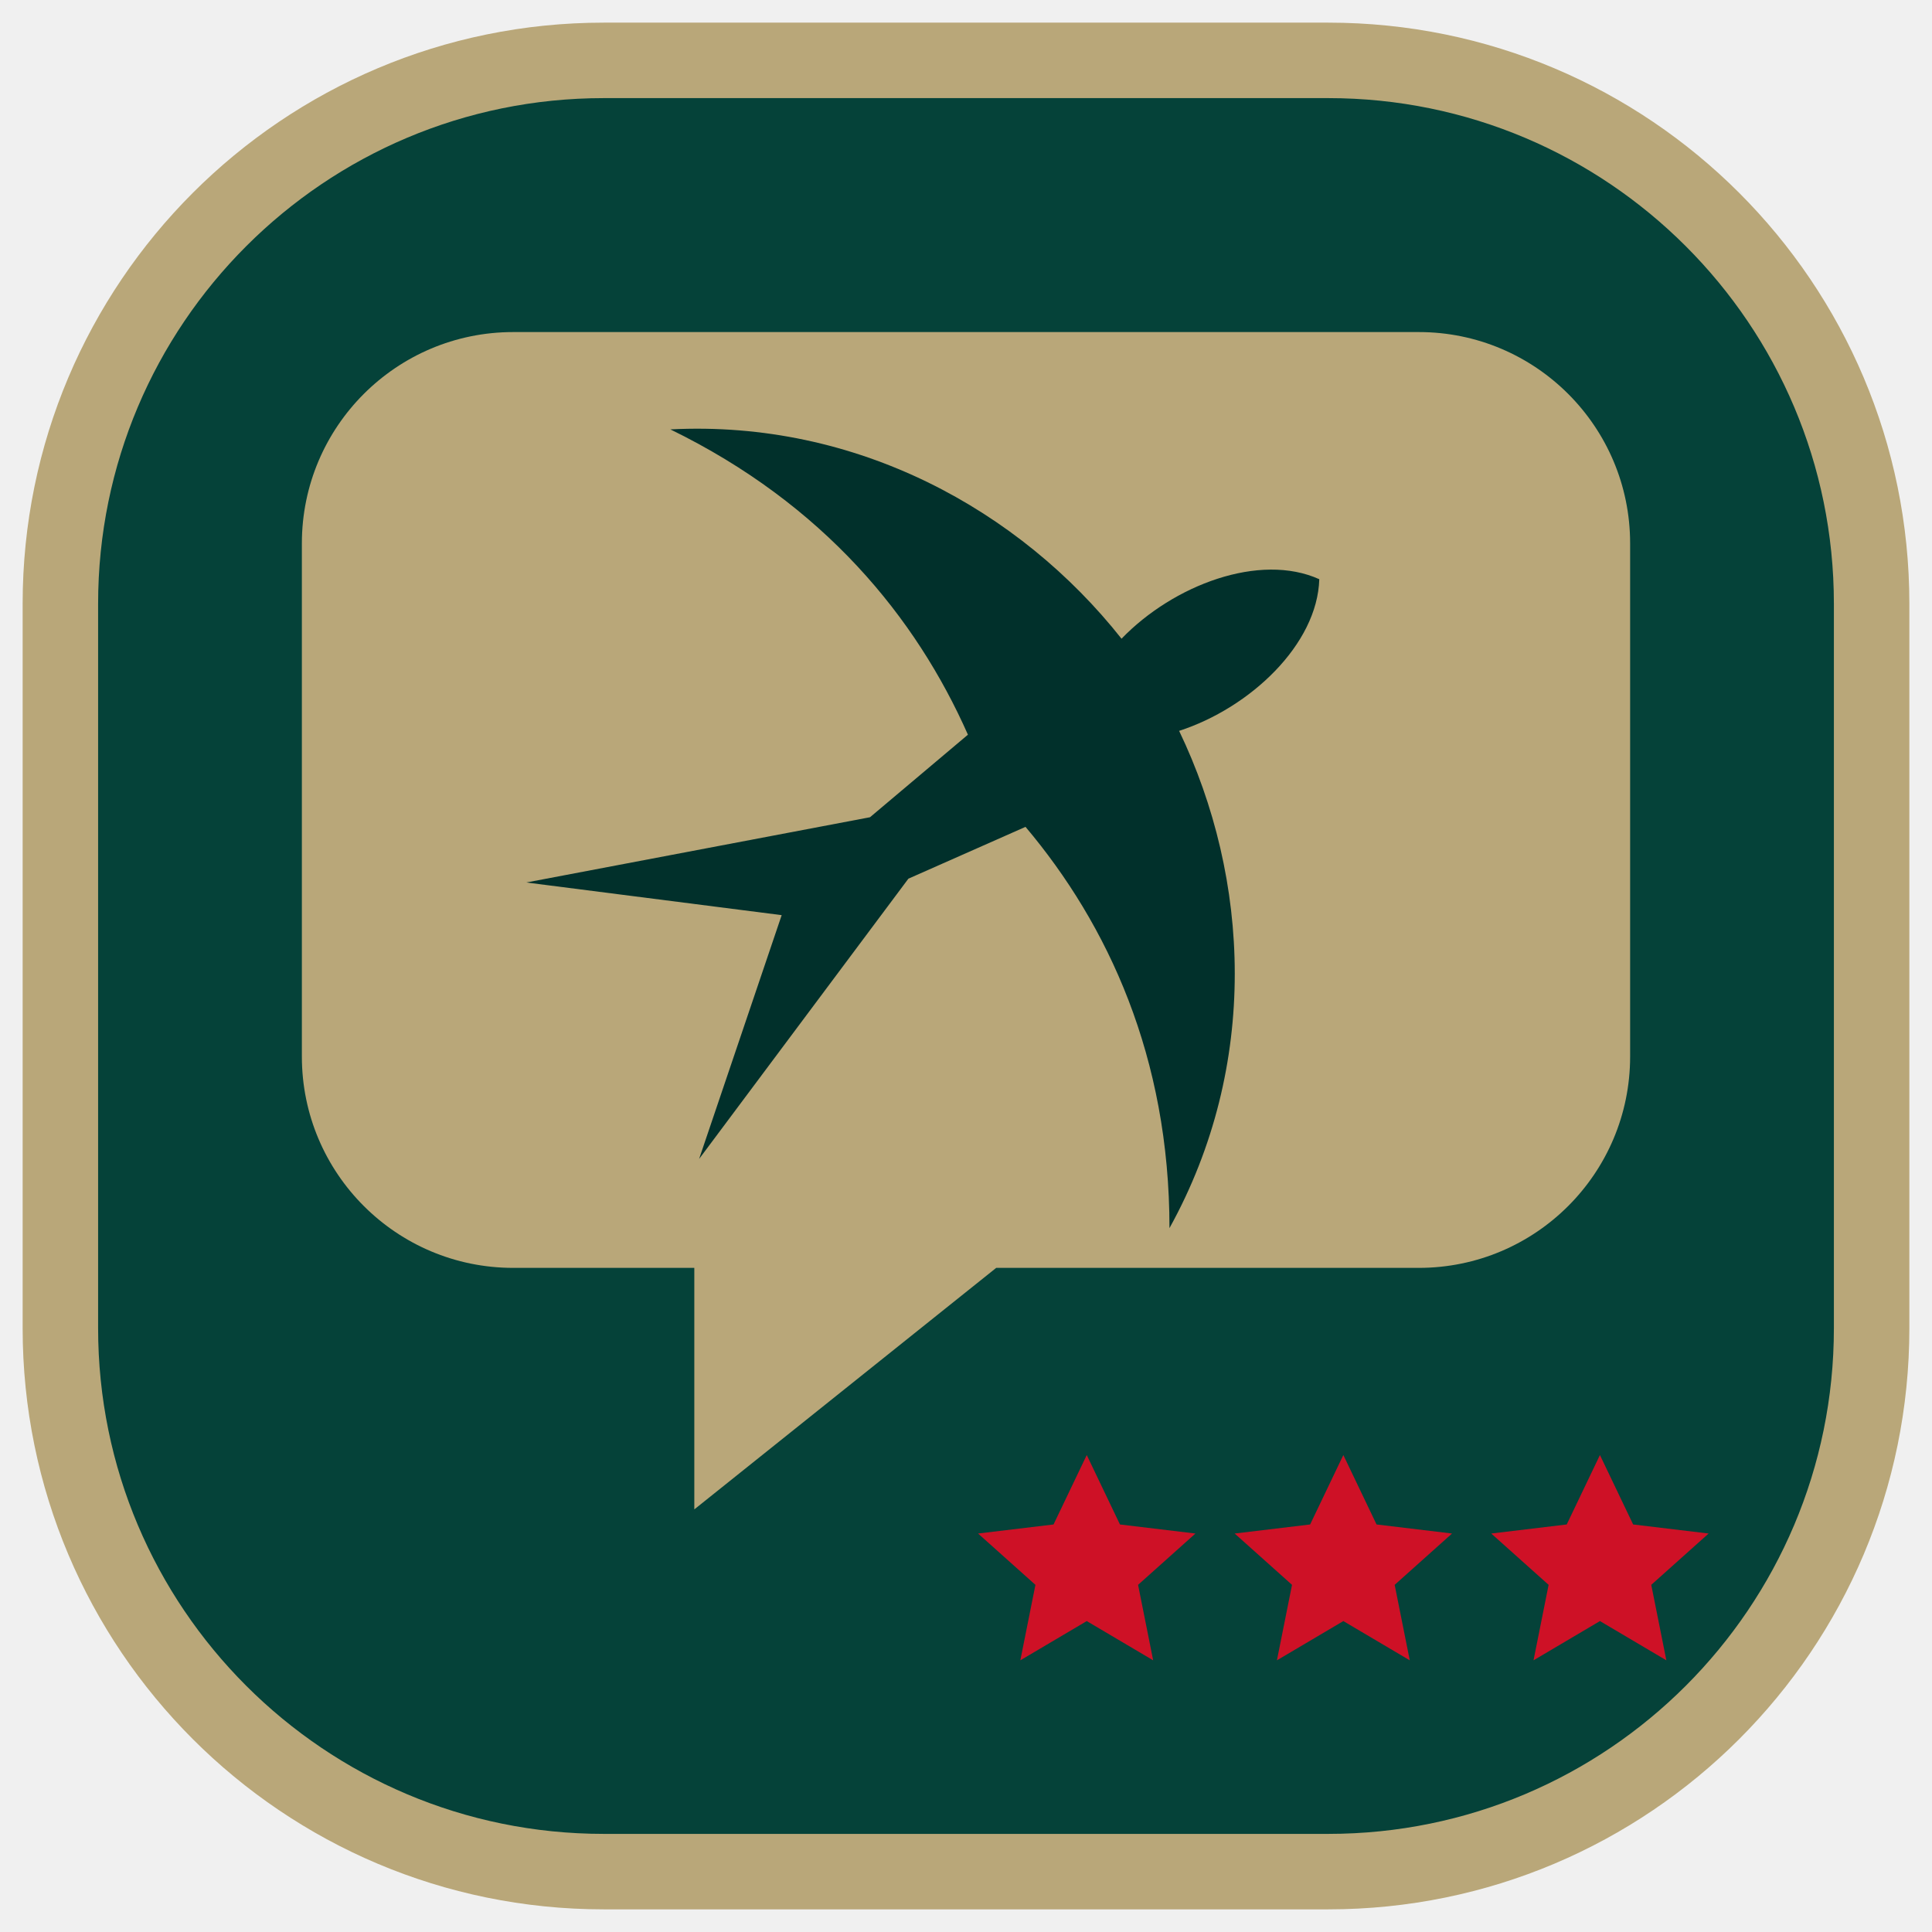
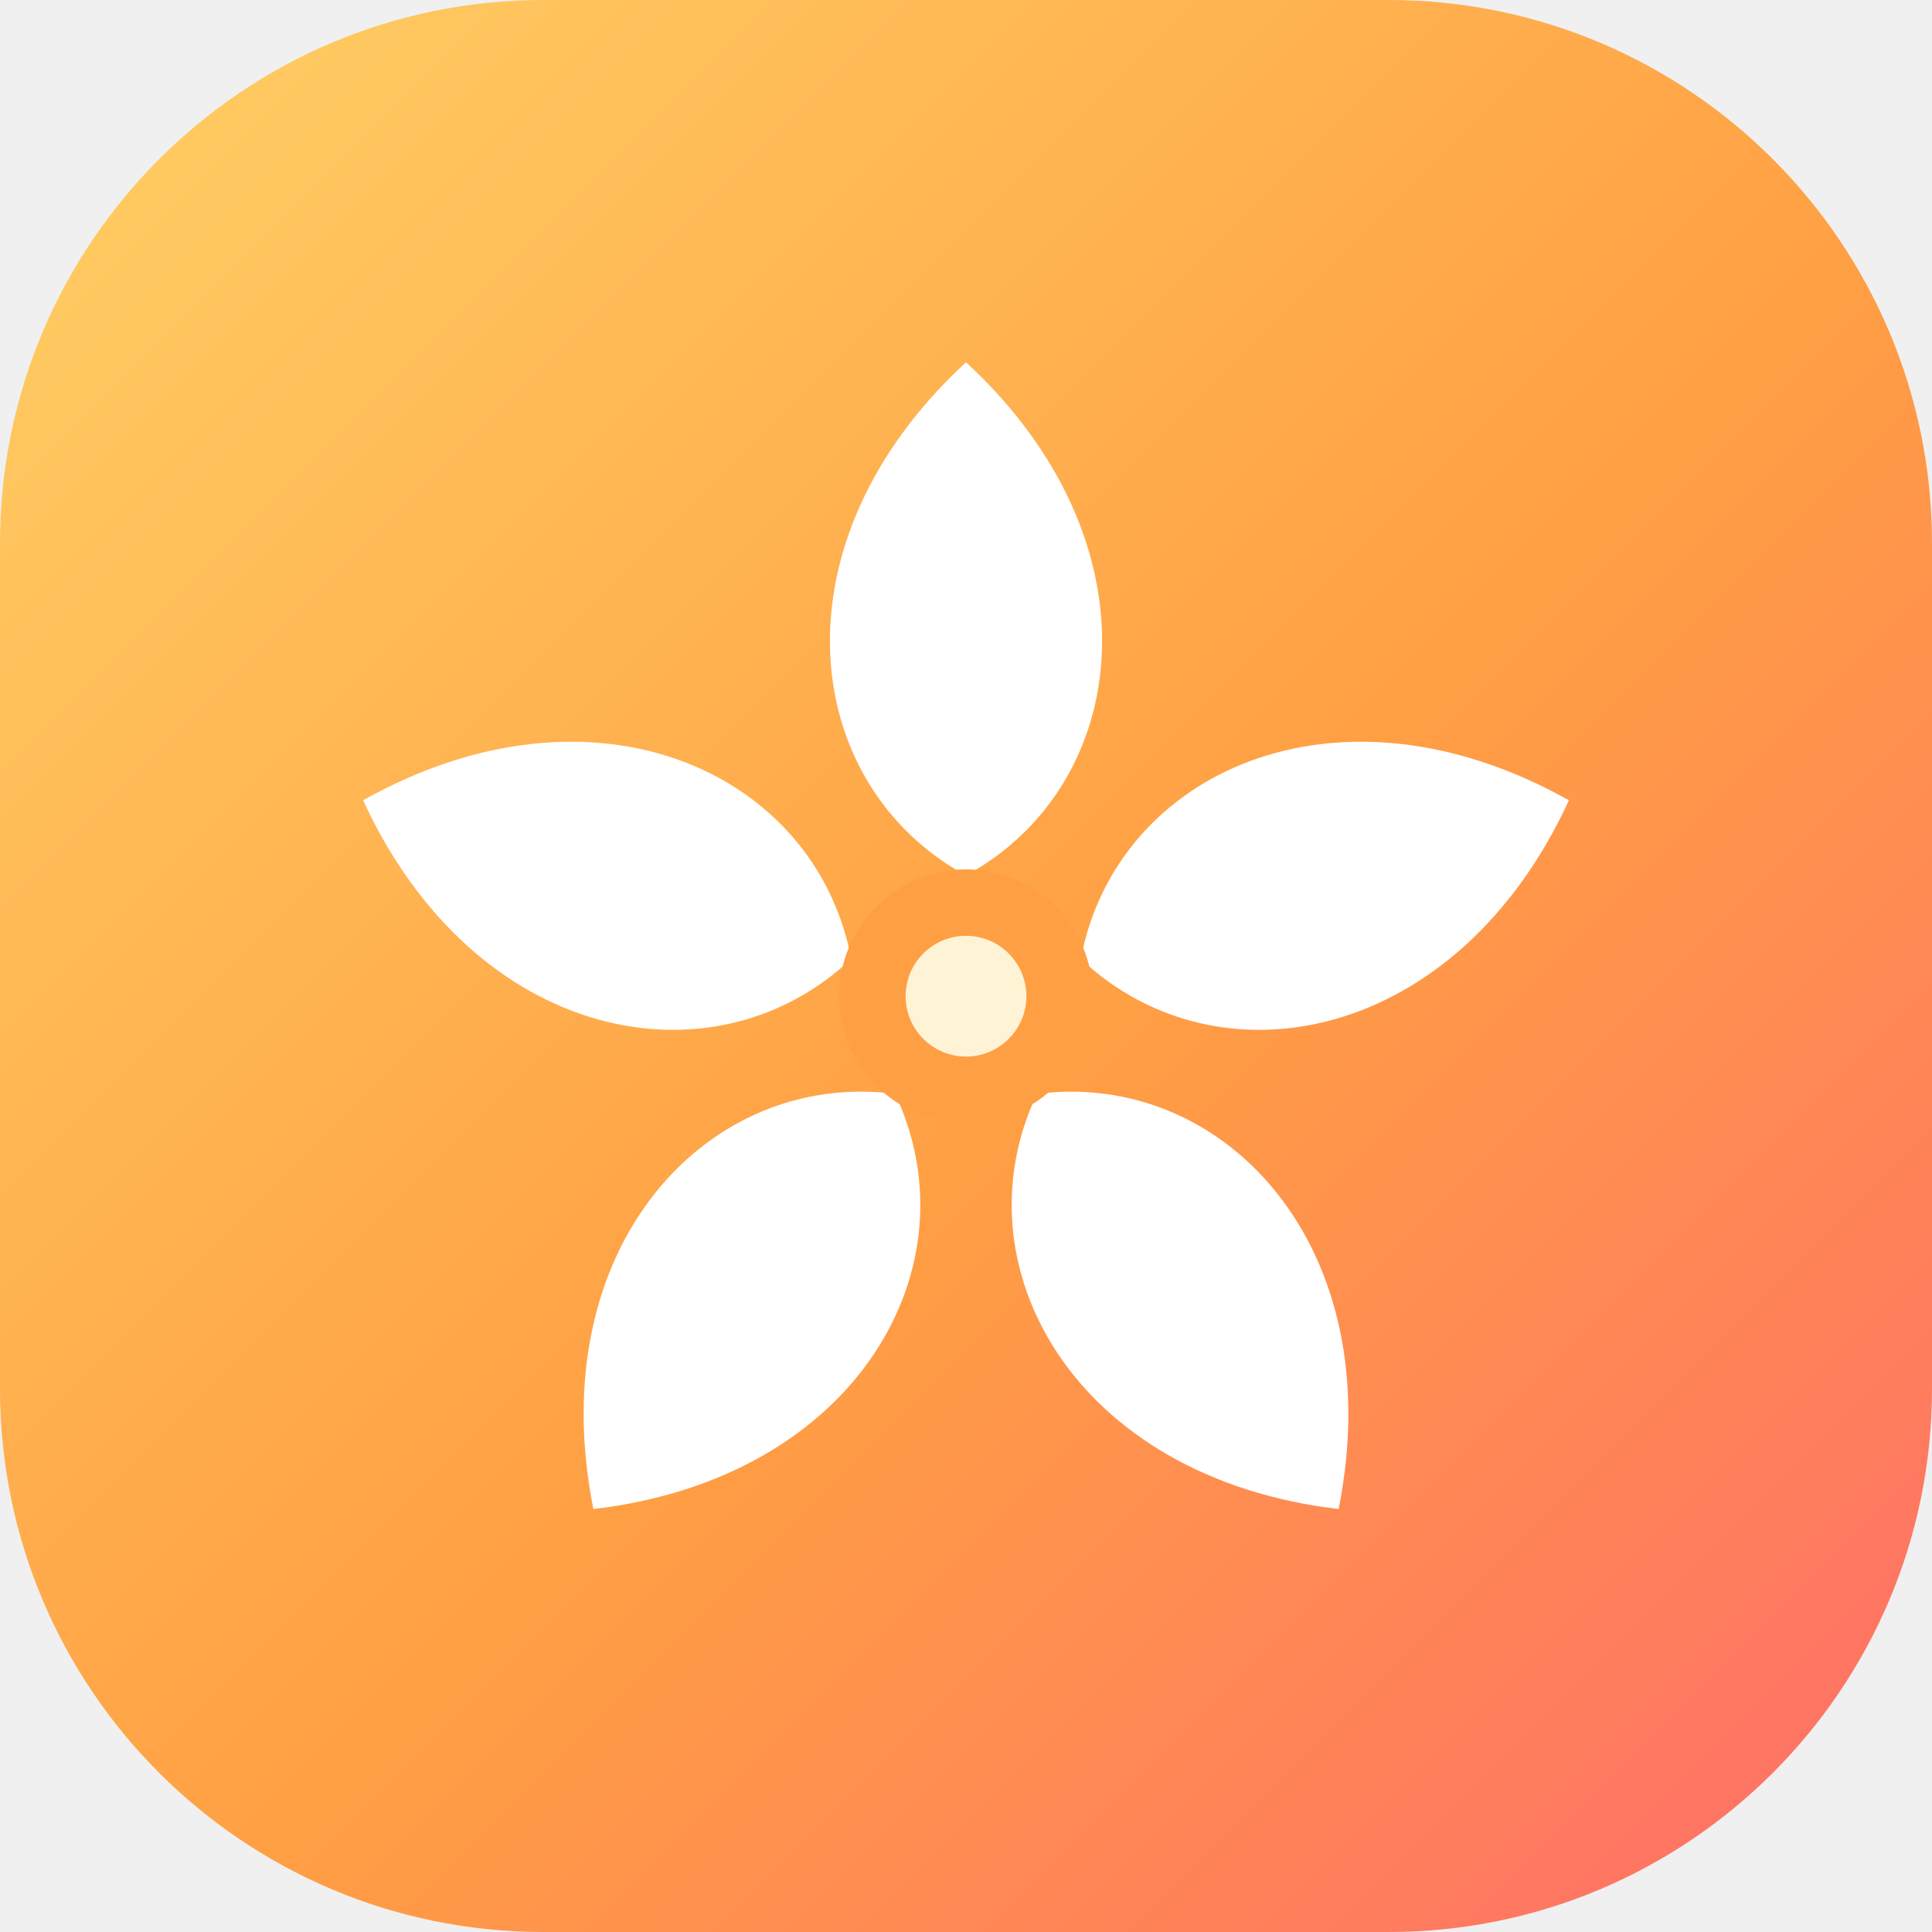
<svg xmlns="http://www.w3.org/2000/svg" viewBox="0 0 64 64">
-   <rect x="2" y="2" width="60" height="60" rx="18" fill="#054239" stroke="#b9a779" stroke-width="2.5" />
-   <path d="M17 11h30a7 7 0 0 1 7 7v17a7 7 0 0 1-7 7H33l-10 8v-8h-6a7 7 0 0 1-7-7V18a7 7 0 0 1 7-7z" fill="#b9a779" />
-   <g transform="translate(32 26.5) rotate(58) scale(.6) translate(-32 -33)">
-     <path d="M32 10C35 12 36 17 35 21C44 22 53 27 58 36C50 31 42 30 35 31L34 38L41 56L32 45L23 56L30 38L29 31C22 30 14 31 6 36C11 27 20 22 29 21C28 17 29 12 32 10Z" fill="#01302b" />
+   <defs>
+     <linearGradient id="wg" x1="0" y1="0" x2="1" y2="1">
+       <stop offset="0" stop-color="#ffd166" />
+       <stop offset=".55" stop-color="#ff9f43" />
+       <stop offset="1" stop-color="#ff6b6b" />
+     </linearGradient>
+   </defs>
+   <rect width="64" height="64" rx="18" fill="url(#wg)" />
+   <g fill="#fff" transform="translate(32 33)">
+     <g id="p">
+       <path d="M0-4C-5.500-7-6.500-15 0-21C6.500-15 5.500-7 0-4Z" />
+     </g>
+     <use href="#p" transform="rotate(72)" />
+     <use href="#p" transform="rotate(144)" />
+     <use href="#p" transform="rotate(216)" />
+     <use href="#p" transform="rotate(288)" />
  </g>
-   <g fill="#ce1126">
-     <path id="s" d="M36 48.2l1.1 2.3 2.5.3-1.9 1.7.5 2.5-2.2-1.3-2.2 1.3.5-2.5-1.9-1.7 2.5-.3z" />
-     <use href="#s" x="8.5" />
-     <use href="#s" x="17" />
-   </g>
+   <circle cx="32" cy="33" r="4.200" fill="#ff9f43" />
+   <circle cx="32" cy="33" r="2" fill="#fff3d6" />
</svg>
